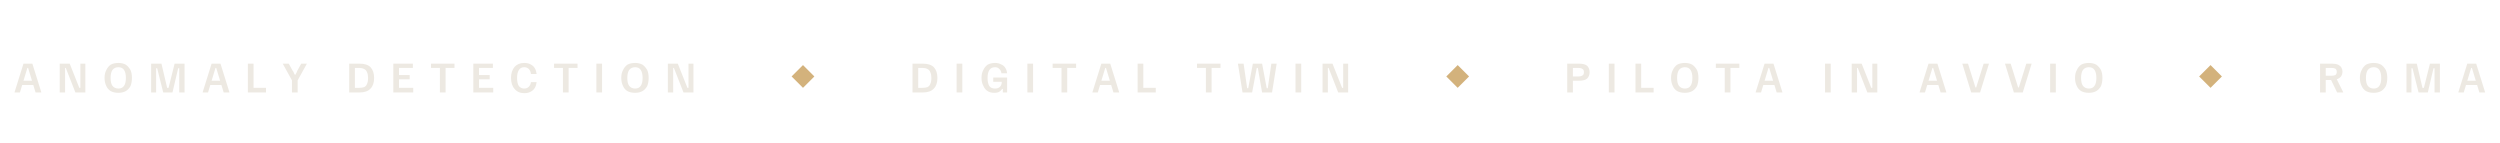
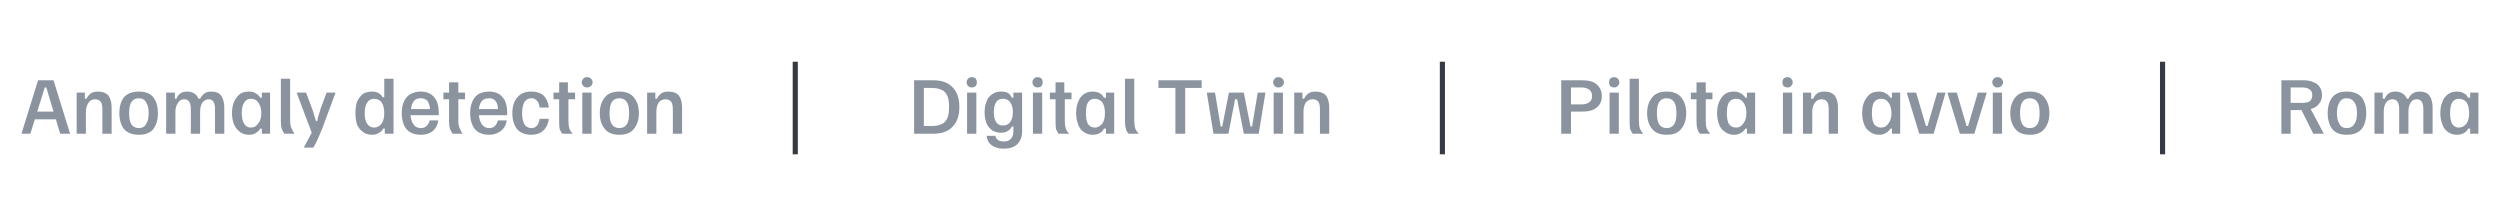
- <svg xmlns="http://www.w3.org/2000/svg" viewBox="0 0 703 40" width="703" height="40" role="img" aria-label="Anomaly detection, Digital Twin, pilota in avvio, Roma">
-   <g fill="#EDE9E2">
-     <path transform="translate(4.0 26.0)" d="M0.1 -0.0L0.1 -0.1L2.6 -8.1L5.1 -8.1L7.6 -0.1L7.6 -0.0L6.0 -0.0L3.9 -6.9L3.7 -6.9L1.6 -0.0L0.1 -0.0ZM2.1 -2.1L2.4 -3.3L5.2 -3.3L5.6 -2.1L2.1 -2.1Z" />
-     <path transform="translate(16.0 26.0)" d="M0.8 -0.0L0.8 -8.1L3.6 -8.1L6.3 -1.3L6.6 -1.3L6.6 -8.1L8.0 -8.1L8.0 -0.0L5.2 -0.0L2.5 -6.9L2.3 -6.9L2.3 -0.0L0.8 -0.0Z" />
-     <path transform="translate(29.1 26.0)" d="M4.2 0.1Q2.9 0.1 2.0 -0.4Q1.2 -0.9 0.8 -1.8Q0.3 -2.8 0.3 -4.1Q0.3 -5.4 0.8 -6.3Q1.2 -7.2 2.0 -7.8Q2.9 -8.3 4.2 -8.3Q5.4 -8.3 6.3 -7.8Q7.1 -7.2 7.6 -6.3Q8.0 -5.4 8.0 -4.1Q8.0 -2.8 7.6 -1.8Q7.1 -0.9 6.3 -0.4Q5.4 0.1 4.2 0.1ZM4.2 -1.1Q5.3 -1.1 5.8 -1.9Q6.3 -2.6 6.3 -4.1Q6.3 -5.5 5.8 -6.3Q5.3 -7.1 4.2 -7.1Q3.1 -7.1 2.5 -6.3Q2.0 -5.5 2.0 -4.1Q2.0 -2.6 2.5 -1.9Q3.1 -1.1 4.2 -1.1Z" />
-     <path transform="translate(41.7 26.0)" d="M0.8 -0.0L0.8 -8.1L3.7 -8.1L5.3 -1.3L5.7 -1.3L7.4 -8.1L10.2 -8.1L10.2 -0.0L8.7 -0.0L8.7 -6.8L8.4 -6.8L6.8 -0.0L4.2 -0.0L2.5 -6.8L2.2 -6.8L2.2 -0.0L0.8 -0.0Z" />
-     <path transform="translate(56.9 26.0)" d="M0.1 -0.0L0.1 -0.1L2.6 -8.1L5.1 -8.1L7.6 -0.1L7.6 -0.0L6.0 -0.0L3.9 -6.9L3.7 -6.9L1.6 -0.0L0.1 -0.0ZM2.1 -2.1L2.4 -3.3L5.2 -3.3L5.6 -2.1L2.1 -2.1Z" />
-     <path transform="translate(68.9 26.0)" d="M0.8 -0.0L0.8 -8.1L2.4 -8.1L2.4 -1.3L5.9 -1.3L5.9 -0.0L0.8 -0.0Z" />
-     <path transform="translate(79.4 26.0)" d="M2.7 -0.0L2.7 -3.4L0.1 -8.1L0.1 -8.1L1.8 -8.1L2.9 -6.1Q3.1 -5.9 3.2 -5.6Q3.3 -5.3 3.5 -5.0L3.7 -5.0Q3.8 -5.3 4.0 -5.6Q4.1 -5.9 4.2 -6.1L5.3 -8.1L6.9 -8.1L6.9 -8.1L4.3 -3.4L4.3 -0.0L2.7 -0.0Z" />
-     <path transform="translate(97.4 26.0)" d="M0.8 -0.0L0.8 -8.1L3.7 -8.1Q5.8 -8.1 6.8 -7.1Q7.8 -6.0 7.8 -4.1Q7.8 -2.1 6.8 -1.1Q5.8 -0.0 3.7 -0.0L0.8 -0.0ZM2.4 -1.3L3.6 -1.3Q4.4 -1.3 5.0 -1.5Q5.6 -1.8 5.8 -2.4Q6.1 -3.0 6.1 -4.1Q6.1 -5.1 5.8 -5.7Q5.6 -6.3 5.0 -6.6Q4.4 -6.9 3.6 -6.9L2.4 -6.9L2.4 -1.3Z" />
-     <path transform="translate(109.8 26.0)" d="M0.8 -0.0L0.8 -8.1L6.3 -8.1L6.3 -6.9L2.4 -6.9L2.4 -4.9L5.4 -4.9L5.4 -3.7L2.4 -3.7L2.4 -1.3L6.4 -1.3L6.4 -0.0L0.8 -0.0Z" />
-     <path transform="translate(120.9 26.0)" d="M2.8 -0.0L2.8 -6.9L0.3 -6.9L0.3 -8.1L6.9 -8.1L6.9 -6.9L4.4 -6.9L4.4 -0.0L2.8 -0.0Z" />
-     <path transform="translate(132.3 26.0)" d="M0.8 -0.0L0.8 -8.1L6.3 -8.1L6.3 -6.9L2.4 -6.9L2.4 -4.9L5.4 -4.9L5.4 -3.7L2.4 -3.7L2.4 -1.3L6.4 -1.3L6.4 -0.0L0.8 -0.0Z" />
-     <path transform="translate(143.4 26.0)" d="M4.0 0.2Q2.3 0.2 1.3 -1.0Q0.3 -2.1 0.3 -4.1Q0.3 -6.0 1.3 -7.2Q2.3 -8.3 4.0 -8.3Q5.1 -8.3 5.8 -7.9Q6.6 -7.5 7.0 -6.8Q7.4 -6.1 7.5 -5.2L5.9 -5.2Q5.8 -6.1 5.3 -6.6Q4.8 -7.1 4.0 -7.1Q3.0 -7.1 2.5 -6.3Q2.0 -5.5 2.0 -4.1Q2.0 -2.6 2.5 -1.8Q3.1 -1.1 4.0 -1.1Q4.8 -1.1 5.3 -1.6Q5.8 -2.1 5.9 -2.9L7.5 -2.9Q7.4 -2.0 7.0 -1.3Q6.6 -0.6 5.8 -0.2Q5.1 0.2 4.0 0.2Z" />
-     <path transform="translate(155.5 26.0)" d="M2.8 -0.0L2.8 -6.9L0.3 -6.9L0.3 -8.1L6.9 -8.1L6.9 -6.9L4.4 -6.9L4.4 -0.0L2.8 -0.0Z" />
-     <path transform="translate(166.9 26.0)" d="M0.8 -0.0L0.8 -8.1L2.4 -8.1L2.4 -0.0L0.8 -0.0Z" />
-     <path transform="translate(174.4 26.0)" d="M4.2 0.1Q2.9 0.1 2.0 -0.4Q1.2 -0.9 0.8 -1.8Q0.3 -2.8 0.3 -4.1Q0.3 -5.4 0.8 -6.3Q1.2 -7.2 2.0 -7.8Q2.9 -8.3 4.2 -8.3Q5.4 -8.3 6.3 -7.8Q7.1 -7.2 7.6 -6.3Q8.0 -5.4 8.0 -4.1Q8.0 -2.8 7.6 -1.8Q7.1 -0.9 6.3 -0.4Q5.4 0.1 4.2 0.1ZM4.2 -1.1Q5.3 -1.1 5.8 -1.9Q6.3 -2.6 6.3 -4.1Q6.3 -5.5 5.8 -6.3Q5.3 -7.1 4.2 -7.1Q3.1 -7.1 2.5 -6.3Q2.0 -5.5 2.0 -4.1Q2.0 -2.6 2.5 -1.9Q3.1 -1.1 4.2 -1.1Z" />
-     <path transform="translate(187.0 26.0)" d="M0.8 -0.0L0.8 -8.1L3.6 -8.1L6.3 -1.3L6.6 -1.3L6.6 -8.1L8.0 -8.1L8.0 -0.0L5.2 -0.0L2.5 -6.9L2.3 -6.9L2.3 -0.0L0.8 -0.0Z" />
-   </g>
-   <path d="M225.8,18.3 L229.0,21.5 L225.8,24.7 L222.6,21.5 Z" fill="#D3B27C" />
-   <g fill="#EDE9E2">
-     <path transform="translate(255.8 26.0)" d="M0.8 -0.0L0.8 -8.1L3.7 -8.1Q5.8 -8.1 6.8 -7.1Q7.8 -6.0 7.8 -4.1Q7.8 -2.1 6.8 -1.1Q5.8 -0.0 3.7 -0.0L0.8 -0.0ZM2.4 -1.3L3.6 -1.3Q4.4 -1.3 5.0 -1.5Q5.6 -1.8 5.8 -2.4Q6.1 -3.0 6.1 -4.1Q6.1 -5.1 5.8 -5.7Q5.6 -6.3 5.0 -6.6Q4.4 -6.9 3.6 -6.9L2.4 -6.9L2.4 -1.3Z" />
-     <path transform="translate(268.2 26.0)" d="M0.8 -0.0L0.8 -8.1L2.4 -8.1L2.4 -0.0L0.8 -0.0Z" />
-     <path transform="translate(275.7 26.0)" d="M3.9 0.1Q2.7 0.1 2.0 -0.4Q1.2 -0.9 0.8 -1.9Q0.3 -2.8 0.3 -4.1Q0.3 -5.4 0.8 -6.3Q1.2 -7.2 2.0 -7.8Q2.9 -8.3 4.1 -8.3Q5.1 -8.3 5.8 -7.9Q6.6 -7.6 7.0 -6.9Q7.4 -6.3 7.5 -5.4L5.9 -5.4Q5.8 -6.2 5.3 -6.6Q4.9 -7.1 4.1 -7.1Q3.0 -7.1 2.5 -6.3Q2.0 -5.5 2.0 -4.1Q2.0 -2.6 2.5 -1.8Q3.0 -1.1 4.1 -1.1Q5.0 -1.1 5.5 -1.6Q6.0 -2.1 6.0 -3.0L3.6 -3.0L3.6 -4.2L7.5 -4.2L7.5 -0.0L6.3 -0.0L6.3 -1.0L6.1 -1.0Q5.8 -0.5 5.3 -0.2Q4.8 0.1 3.9 0.1Z" />
-     <path transform="translate(288.1 26.0)" d="M0.8 -0.0L0.8 -8.1L2.4 -8.1L2.4 -0.0L0.8 -0.0Z" />
-     <path transform="translate(295.7 26.0)" d="M2.8 -0.0L2.8 -6.9L0.3 -6.9L0.3 -8.1L6.9 -8.1L6.9 -6.9L4.4 -6.9L4.4 -0.0L2.8 -0.0Z" />
-     <path transform="translate(307.1 26.0)" d="M0.1 -0.0L0.1 -0.1L2.6 -8.1L5.1 -8.1L7.6 -0.1L7.6 -0.0L6.0 -0.0L3.9 -6.9L3.7 -6.9L1.6 -0.0L0.1 -0.0ZM2.1 -2.1L2.4 -3.3L5.2 -3.3L5.6 -2.1L2.1 -2.1Z" />
-     <path transform="translate(319.1 26.0)" d="M0.8 -0.0L0.8 -8.1L2.4 -8.1L2.4 -1.3L5.9 -1.3L5.9 -0.0L0.8 -0.0Z" />
-     <path transform="translate(336.3 26.0)" d="M2.8 -0.0L2.8 -6.9L0.3 -6.9L0.3 -8.1L6.9 -8.1L6.9 -6.9L4.4 -6.9L4.4 -0.0L2.8 -0.0Z" />
-     <path transform="translate(347.8 26.0)" d="M1.6 -0.0L0.3 -8.1L0.3 -8.1L1.9 -8.1L2.9 -1.2L3.2 -1.2L4.5 -8.1L7.1 -8.1L8.4 -1.2L8.7 -1.2L9.7 -8.1L11.2 -8.1L11.2 -8.1L9.9 -0.0L7.1 -0.0L5.9 -6.9L5.6 -6.9L4.3 -0.0L1.6 -0.0Z" />
-     <path transform="translate(363.5 26.0)" d="M0.8 -0.0L0.8 -8.1L2.4 -8.1L2.4 -0.0L0.8 -0.0Z" />
-     <path transform="translate(371.1 26.0)" d="M0.8 -0.0L0.8 -8.1L3.6 -8.1L6.3 -1.3L6.6 -1.3L6.6 -8.1L8.0 -8.1L8.0 -0.0L5.2 -0.0L2.5 -6.9L2.3 -6.9L2.3 -0.0L0.8 -0.0Z" />
-   </g>
-   <path d="M409.9,18.3 L413.1,21.5 L409.9,24.7 L406.7,21.5 Z" fill="#D3B27C" />
-   <g fill="#EDE9E2">
-     <path transform="translate(439.9 26.0)" d="M0.8 -0.0L0.8 -8.1L4.1 -8.1Q5.7 -8.1 6.4 -7.5Q7.1 -6.8 7.1 -5.7Q7.1 -4.6 6.4 -3.9Q5.7 -3.3 4.1 -3.3L2.4 -3.3L2.4 -0.0L0.8 -0.0ZM2.4 -4.5L3.9 -4.5Q4.7 -4.5 5.1 -4.8Q5.5 -5.0 5.5 -5.7Q5.5 -6.4 5.1 -6.6Q4.7 -6.9 3.9 -6.9L2.4 -6.9L2.4 -4.5Z" />
-     <path transform="translate(451.6 26.0)" d="M0.8 -0.0L0.8 -8.1L2.4 -8.1L2.4 -0.0L0.8 -0.0Z" />
-     <path transform="translate(459.1 26.0)" d="M0.8 -0.0L0.8 -8.1L2.4 -8.1L2.4 -1.3L5.9 -1.3L5.9 -0.0L0.8 -0.0Z" />
-     <path transform="translate(469.6 26.0)" d="M4.2 0.1Q2.9 0.1 2.0 -0.4Q1.2 -0.9 0.8 -1.8Q0.3 -2.8 0.3 -4.1Q0.3 -5.4 0.8 -6.3Q1.2 -7.2 2.0 -7.8Q2.9 -8.3 4.2 -8.3Q5.4 -8.3 6.3 -7.8Q7.1 -7.2 7.6 -6.3Q8.0 -5.4 8.0 -4.1Q8.0 -2.8 7.6 -1.8Q7.1 -0.9 6.3 -0.4Q5.4 0.1 4.2 0.1ZM4.2 -1.1Q5.3 -1.1 5.8 -1.9Q6.3 -2.6 6.3 -4.1Q6.3 -5.5 5.8 -6.3Q5.3 -7.1 4.2 -7.1Q3.1 -7.1 2.5 -6.3Q2.0 -5.5 2.0 -4.1Q2.0 -2.6 2.5 -1.9Q3.1 -1.1 4.2 -1.1Z" />
-     <path transform="translate(482.2 26.0)" d="M2.8 -0.0L2.8 -6.9L0.3 -6.9L0.3 -8.1L6.9 -8.1L6.9 -6.9L4.4 -6.9L4.4 -0.0L2.8 -0.0Z" />
-     <path transform="translate(493.6 26.0)" d="M0.1 -0.0L0.1 -0.1L2.6 -8.1L5.1 -8.1L7.6 -0.1L7.6 -0.0L6.0 -0.0L3.9 -6.9L3.7 -6.9L1.6 -0.0L0.1 -0.0ZM2.1 -2.1L2.4 -3.3L5.2 -3.3L5.6 -2.1L2.1 -2.1Z" />
-     <path transform="translate(512.4 26.0)" d="M0.8 -0.0L0.8 -8.1L2.4 -8.1L2.4 -0.0L0.8 -0.0Z" />
-     <path transform="translate(519.9 26.0)" d="M0.8 -0.0L0.8 -8.1L3.6 -8.1L6.3 -1.3L6.6 -1.3L6.6 -8.1L8.0 -8.1L8.0 -0.0L5.2 -0.0L2.5 -6.9L2.3 -6.9L2.3 -0.0L0.8 -0.0Z" />
-     <path transform="translate(539.7 26.0)" d="M0.1 -0.0L0.1 -0.1L2.6 -8.1L5.1 -8.1L7.6 -0.1L7.6 -0.0L6.0 -0.0L3.9 -6.9L3.7 -6.9L1.6 -0.0L0.1 -0.0ZM2.1 -2.1L2.4 -3.3L5.2 -3.3L5.6 -2.1L2.1 -2.1Z" />
-     <path transform="translate(551.7 26.0)" d="M2.6 -0.0L0.1 -8.1L0.1 -8.1L1.7 -8.1L3.8 -1.4L4.0 -1.4L6.1 -8.1L7.6 -8.1L7.6 -8.1L5.1 -0.0L2.6 -0.0Z" />
-     <path transform="translate(563.7 26.0)" d="M2.6 -0.0L0.1 -8.1L0.1 -8.1L1.7 -8.1L3.8 -1.4L4.0 -1.4L6.1 -8.1L7.6 -8.1L7.6 -8.1L5.1 -0.0L2.6 -0.0Z" />
-     <path transform="translate(575.7 26.0)" d="M0.8 -0.0L0.8 -8.1L2.4 -8.1L2.4 -0.0L0.8 -0.0Z" />
-     <path transform="translate(583.2 26.0)" d="M4.2 0.1Q2.9 0.1 2.0 -0.4Q1.2 -0.9 0.8 -1.8Q0.3 -2.8 0.3 -4.1Q0.3 -5.4 0.8 -6.3Q1.2 -7.2 2.0 -7.8Q2.9 -8.3 4.2 -8.3Q5.4 -8.3 6.3 -7.8Q7.1 -7.2 7.6 -6.3Q8.0 -5.4 8.0 -4.1Q8.0 -2.8 7.6 -1.8Q7.1 -0.9 6.3 -0.4Q5.4 0.1 4.2 0.1ZM4.2 -1.1Q5.3 -1.1 5.8 -1.9Q6.3 -2.6 6.3 -4.1Q6.3 -5.5 5.8 -6.3Q5.3 -7.1 4.2 -7.1Q3.1 -7.1 2.5 -6.3Q2.0 -5.5 2.0 -4.1Q2.0 -2.6 2.5 -1.9Q3.1 -1.1 4.2 -1.1Z" />
-   </g>
-   <path d="M621.6,18.3 L624.8,21.5 L621.6,24.7 L618.4,21.5 Z" fill="#D3B27C" />
-   <g fill="#EDE9E2">
-     <path transform="translate(651.6 26.0)" d="M0.8 -0.0L0.8 -8.1L4.2 -8.1Q5.2 -8.1 5.9 -7.8Q6.5 -7.5 6.8 -7.0Q7.1 -6.5 7.1 -5.9Q7.1 -5.1 6.7 -4.5Q6.3 -4.0 5.5 -3.7L7.3 -0.1L7.3 -0.0L5.6 -0.0L3.9 -3.5L2.4 -3.5L2.4 -0.0L0.8 -0.0ZM2.4 -4.7L4.0 -4.7Q4.7 -4.7 5.1 -4.9Q5.5 -5.2 5.5 -5.8Q5.5 -6.4 5.1 -6.7Q4.7 -6.9 4.0 -6.9L2.4 -6.9L2.4 -4.7Z" />
-     <path transform="translate(663.3 26.0)" d="M4.2 0.1Q2.9 0.1 2.0 -0.4Q1.2 -0.9 0.8 -1.8Q0.3 -2.8 0.3 -4.1Q0.3 -5.4 0.8 -6.3Q1.2 -7.2 2.0 -7.8Q2.9 -8.3 4.2 -8.3Q5.4 -8.3 6.3 -7.8Q7.1 -7.2 7.6 -6.3Q8.0 -5.4 8.0 -4.1Q8.0 -2.8 7.6 -1.8Q7.1 -0.9 6.3 -0.4Q5.4 0.1 4.2 0.1ZM4.2 -1.1Q5.3 -1.1 5.8 -1.9Q6.3 -2.6 6.3 -4.1Q6.3 -5.5 5.8 -6.3Q5.3 -7.1 4.2 -7.1Q3.1 -7.1 2.5 -6.3Q2.0 -5.5 2.0 -4.1Q2.0 -2.6 2.5 -1.9Q3.1 -1.1 4.2 -1.1Z" />
-     <path transform="translate(675.9 26.0)" d="M0.8 -0.0L0.8 -8.1L3.7 -8.1L5.3 -1.3L5.7 -1.3L7.4 -8.1L10.2 -8.1L10.2 -0.0L8.7 -0.0L8.7 -6.8L8.4 -6.8L6.8 -0.0L4.2 -0.0L2.5 -6.8L2.2 -6.8L2.2 -0.0L0.8 -0.0Z" />
-     <path transform="translate(691.2 26.0)" d="M0.1 -0.0L0.1 -0.1L2.6 -8.1L5.1 -8.1L7.6 -0.1L7.6 -0.0L6.0 -0.0L3.9 -6.9L3.7 -6.9L1.6 -0.0L0.1 -0.0ZM2.1 -2.1L2.4 -3.3L5.2 -3.3L5.6 -2.1L2.1 -2.1Z" />
-   </g>
+ <svg xmlns="http://www.w3.org/2000/svg" viewBox="0 0 486 40" width="486" height="40" role="img" aria-label="Anomaly detection, Digital Twin, pilota in avvio, Roma">
+   <path transform="translate(4.0 26.0)" fill="#8B949E" d="M0.2 -0.0L0.2 -0.1L3.4 -10.4L6.4 -10.4L9.6 -0.1L9.6 -0.0L7.7 -0.0L5.0 -9.0L4.7 -9.0L1.9 -0.0L0.2 -0.0ZM2.6 -2.8L3.0 -4.3L6.7 -4.3L7.1 -2.8L2.6 -2.8ZM10.9 -0.0L10.9 -8.0L12.5 -8.0L12.5 -6.8L12.8 -6.8Q13.1 -7.4 13.6 -7.8Q14.1 -8.2 15.0 -8.2Q16.4 -8.2 17.1 -7.4Q17.7 -6.5 17.7 -5.1L17.7 -0.0L15.9 -0.0L15.9 -4.8Q15.9 -5.7 15.6 -6.2Q15.2 -6.7 14.5 -6.7Q13.6 -6.7 13.2 -6.0Q12.7 -5.3 12.7 -4.3L12.7 -0.0L10.9 -0.0ZM23.0 0.2Q21.1 0.2 20.1 -0.9Q19.2 -2.1 19.2 -4.0Q19.2 -5.9 20.1 -7.1Q21.1 -8.2 23.0 -8.2Q24.9 -8.2 25.8 -7.1Q26.7 -5.9 26.7 -4.0Q26.7 -2.1 25.8 -0.9Q24.9 0.2 23.0 0.2ZM23.0 -1.1Q24.0 -1.1 24.4 -1.9Q24.9 -2.6 24.9 -4.0Q24.9 -5.4 24.4 -6.1Q24.0 -6.9 23.0 -6.9Q22.0 -6.9 21.5 -6.1Q21.1 -5.4 21.1 -4.0Q21.1 -2.6 21.5 -1.9Q22.0 -1.1 23.0 -1.1ZM28.3 -0.0L28.3 -8.0L30.0 -8.0L30.0 -6.8L30.3 -6.8Q30.5 -7.4 31.0 -7.8Q31.5 -8.2 32.4 -8.2Q33.2 -8.2 33.8 -7.8Q34.3 -7.5 34.6 -6.8L34.9 -6.8Q35.2 -7.4 35.7 -7.8Q36.2 -8.2 37.1 -8.2Q38.4 -8.2 39.0 -7.4Q39.6 -6.5 39.6 -5.1L39.6 -0.0L37.8 -0.0L37.8 -4.8Q37.8 -5.7 37.5 -6.2Q37.2 -6.7 36.6 -6.7Q35.8 -6.7 35.3 -6.0Q34.9 -5.3 34.9 -4.3L34.9 -0.0L33.1 -0.0L33.1 -4.8Q33.1 -5.7 32.8 -6.2Q32.5 -6.7 31.8 -6.7Q31.0 -6.7 30.6 -6.0Q30.1 -5.3 30.1 -4.3L30.1 -0.0L28.3 -0.0ZM44.4 0.2Q43.3 0.2 42.6 -0.4Q41.9 -0.9 41.5 -1.8Q41.1 -2.8 41.1 -4.0Q41.1 -5.3 41.5 -6.2Q41.9 -7.1 42.6 -7.7Q43.3 -8.2 44.4 -8.2Q45.3 -8.2 45.8 -7.8Q46.3 -7.5 46.6 -7.0L46.9 -7.0L46.9 -8.0L48.5 -8.0L48.5 -0.0L46.9 -0.0L46.9 -1.0L46.6 -1.0Q46.3 -0.5 45.8 -0.2Q45.3 0.2 44.4 0.2ZM44.8 -1.2Q45.7 -1.2 46.2 -2.0Q46.8 -2.7 46.8 -4.0Q46.8 -5.3 46.2 -6.1Q45.7 -6.8 44.8 -6.8Q43.9 -6.8 43.5 -6.1Q43.0 -5.4 43.0 -4.0Q43.0 -2.6 43.5 -1.9Q43.9 -1.2 44.8 -1.2ZM51.3 -0.0Q51.0 -0.4 50.8 -0.9Q50.6 -1.4 50.6 -2.4L50.6 -10.7L52.4 -10.7L52.4 -2.6Q52.4 -1.6 52.7 -1.0Q52.9 -0.5 53.2 -0.1L53.2 -0.0L51.3 -0.0ZM55.1 2.7L55.1 2.6Q55.4 2.0 55.8 1.3Q56.2 0.5 56.6 -0.2L53.7 -7.9L53.7 -8.0L55.5 -8.0L56.7 -4.8Q56.9 -4.3 57.0 -3.8Q57.2 -3.3 57.4 -2.5L57.7 -2.5Q57.8 -3.3 58.0 -3.8Q58.2 -4.3 58.3 -4.8L59.5 -8.0L61.2 -8.0L61.2 -7.9L58.6 -0.9Q58.1 0.3 57.7 1.2Q57.3 2.1 56.9 2.7L55.1 2.7ZM68.3 0.2Q67.2 0.2 66.5 -0.4Q65.8 -0.9 65.4 -1.8Q65.1 -2.8 65.1 -4.0Q65.1 -5.3 65.4 -6.2Q65.8 -7.1 66.5 -7.7Q67.2 -8.2 68.3 -8.2Q69.1 -8.2 69.6 -7.9Q70.1 -7.6 70.4 -7.1L70.7 -7.1L70.7 -10.7L72.5 -10.7L72.5 -0.0L70.8 -0.0L70.8 -1.0L70.5 -1.0Q70.3 -0.5 69.7 -0.2Q69.2 0.2 68.3 0.2ZM68.7 -1.2Q69.6 -1.2 70.2 -2.0Q70.7 -2.7 70.7 -4.0Q70.7 -5.3 70.2 -6.1Q69.6 -6.8 68.7 -6.8Q67.9 -6.8 67.4 -6.1Q66.9 -5.4 66.9 -4.0Q66.9 -2.6 67.4 -1.9Q67.9 -1.2 68.7 -1.2ZM77.8 0.2Q76.0 0.2 75.0 -0.9Q74.1 -2.1 74.1 -4.0Q74.1 -5.3 74.5 -6.2Q74.9 -7.2 75.8 -7.7Q76.6 -8.2 77.8 -8.2Q79.5 -8.2 80.4 -7.1Q81.3 -6.1 81.3 -4.0L81.3 -3.6L75.8 -3.6Q75.9 -2.5 76.4 -1.8Q76.9 -1.1 77.8 -1.1Q78.5 -1.1 78.9 -1.5Q79.4 -1.9 79.5 -2.6L81.2 -2.6Q81.1 -1.8 80.7 -1.2Q80.3 -0.5 79.6 -0.2Q78.9 0.2 77.8 0.2ZM75.9 -4.8L79.6 -4.8Q79.5 -5.8 79.1 -6.4Q78.6 -6.9 77.8 -6.9Q76.9 -6.9 76.5 -6.4Q76.0 -5.8 75.9 -4.8ZM84.0 -0.0Q83.7 -0.4 83.5 -0.9Q83.3 -1.4 83.3 -2.4L83.3 -6.7L82.2 -6.7L82.2 -8.0L83.3 -8.0L83.3 -10.0L85.1 -10.0L85.1 -8.0L86.4 -8.0L86.4 -6.7L85.1 -6.7L85.1 -2.6Q85.1 -1.5 85.4 -1.0Q85.6 -0.4 85.9 -0.1L85.9 -0.0L84.0 -0.0ZM91.1 0.2Q89.3 0.2 88.3 -0.9Q87.4 -2.1 87.4 -4.0Q87.4 -5.3 87.8 -6.2Q88.2 -7.2 89.0 -7.7Q89.9 -8.2 91.1 -8.2Q92.8 -8.2 93.7 -7.1Q94.6 -6.1 94.6 -4.0L94.6 -3.6L89.1 -3.6Q89.2 -2.5 89.7 -1.8Q90.2 -1.1 91.1 -1.1Q91.8 -1.1 92.2 -1.5Q92.6 -1.9 92.8 -2.6L94.5 -2.6Q94.4 -1.8 94.0 -1.2Q93.5 -0.5 92.8 -0.2Q92.1 0.2 91.1 0.2ZM89.1 -4.8L92.8 -4.8Q92.8 -5.8 92.3 -6.4Q91.9 -6.9 91.1 -6.9Q90.2 -6.9 89.7 -6.4Q89.2 -5.8 89.1 -4.8ZM99.3 0.2Q97.5 0.2 96.5 -0.9Q95.6 -2.1 95.6 -4.0Q95.6 -6.0 96.6 -7.1Q97.5 -8.2 99.3 -8.2Q100.8 -8.2 101.7 -7.4Q102.5 -6.6 102.7 -5.1L100.9 -5.1Q100.8 -6.0 100.4 -6.4Q100.0 -6.9 99.3 -6.9Q98.4 -6.9 97.9 -6.1Q97.5 -5.3 97.5 -4.0Q97.5 -2.7 97.9 -1.9Q98.4 -1.1 99.3 -1.1Q100.0 -1.1 100.4 -1.6Q100.8 -2.1 100.9 -2.9L102.7 -2.9Q102.5 -1.4 101.6 -0.6Q100.7 0.2 99.3 0.2ZM105.3 -0.0Q105.0 -0.4 104.8 -0.9Q104.7 -1.4 104.7 -2.4L104.7 -6.7L103.6 -6.7L103.6 -8.0L104.7 -8.0L104.7 -10.0L106.4 -10.0L106.4 -8.0L107.8 -8.0L107.8 -6.7L106.5 -6.7L106.5 -2.6Q106.5 -1.5 106.7 -1.0Q106.9 -0.4 107.3 -0.1L107.3 -0.0L105.3 -0.0ZM109.2 -0.0L109.2 -8.0L111.0 -8.0L111.0 -0.0L109.2 -0.0ZM110.1 -9.0Q109.6 -9.0 109.4 -9.3Q109.1 -9.6 109.1 -10.0Q109.1 -10.4 109.4 -10.7Q109.6 -11.0 110.1 -11.0Q110.6 -11.0 110.9 -10.7Q111.2 -10.4 111.2 -10.0Q111.2 -9.6 110.9 -9.3Q110.6 -9.0 110.1 -9.0ZM116.4 0.2Q114.5 0.2 113.6 -0.9Q112.6 -2.1 112.6 -4.0Q112.6 -5.9 113.6 -7.1Q114.5 -8.2 116.4 -8.2Q118.3 -8.2 119.2 -7.1Q120.2 -5.9 120.2 -4.0Q120.2 -2.1 119.2 -0.9Q118.3 0.2 116.4 0.2ZM116.4 -1.1Q117.4 -1.1 117.9 -1.9Q118.3 -2.6 118.3 -4.0Q118.3 -5.4 117.9 -6.1Q117.4 -6.9 116.4 -6.9Q115.4 -6.9 114.9 -6.1Q114.5 -5.4 114.5 -4.0Q114.5 -2.6 114.9 -1.9Q115.4 -1.1 116.4 -1.1ZM121.8 -0.0L121.8 -8.0L123.4 -8.0L123.4 -6.8L123.7 -6.8Q124.0 -7.4 124.5 -7.8Q125.0 -8.2 125.9 -8.2Q127.3 -8.2 128.0 -7.4Q128.6 -6.5 128.6 -5.1L128.6 -0.0L126.8 -0.0L126.8 -4.8Q126.8 -5.7 126.5 -6.2Q126.1 -6.7 125.4 -6.7Q124.5 -6.7 124.0 -6.0Q123.6 -5.3 123.6 -4.3L123.6 -0.0L121.8 -0.0Z" />
+   <line x1="154.6" y1="12" x2="154.6" y2="30" stroke="#353B43" stroke-width="1" />
+   <path transform="translate(176.6 26.0)" fill="#8B949E" d="M1.1 -0.0L1.1 -10.4L4.7 -10.4Q7.4 -10.4 8.6 -9.0Q9.9 -7.7 9.9 -5.2Q9.9 -2.7 8.6 -1.4Q7.4 -0.0 4.7 -0.0L1.1 -0.0ZM3.0 -1.5L4.5 -1.5Q5.7 -1.5 6.5 -1.9Q7.2 -2.2 7.6 -3.1Q7.9 -3.9 7.9 -5.2Q7.9 -6.5 7.6 -7.3Q7.2 -8.2 6.5 -8.5Q5.7 -8.9 4.5 -8.9L3.0 -8.9L3.0 -1.5ZM11.4 -0.0L11.4 -8.0L13.2 -8.0L13.2 -0.0L11.4 -0.0ZM12.3 -9.0Q11.8 -9.0 11.6 -9.3Q11.3 -9.6 11.3 -10.0Q11.3 -10.4 11.6 -10.7Q11.8 -11.0 12.3 -11.0Q12.8 -11.0 13.1 -10.7Q13.3 -10.4 13.3 -10.0Q13.3 -9.6 13.1 -9.3Q12.8 -9.0 12.3 -9.0ZM18.5 2.9Q17.5 2.9 16.9 2.6Q16.3 2.4 15.9 2.0Q15.5 1.6 15.4 1.2Q15.2 0.8 15.2 0.4L16.9 0.4Q17.0 0.9 17.4 1.2Q17.7 1.5 18.6 1.5Q19.5 1.5 19.9 1.0Q20.4 0.5 20.4 -0.5L20.4 -1.4L20.1 -1.4Q19.9 -0.9 19.4 -0.6Q18.9 -0.2 18.0 -0.2Q16.5 -0.2 15.6 -1.3Q14.8 -2.4 14.8 -4.2Q14.8 -5.4 15.2 -6.3Q15.5 -7.2 16.3 -7.7Q17.0 -8.2 18.0 -8.2Q18.9 -8.2 19.4 -7.9Q19.9 -7.5 20.1 -7.0L20.4 -7.0L20.4 -8.0L22.1 -8.0L22.1 -0.5Q22.1 1.1 21.2 2.0Q20.3 2.9 18.5 2.9ZM18.4 -1.6Q19.3 -1.6 19.8 -2.3Q20.3 -3.0 20.3 -4.2Q20.3 -5.4 19.8 -6.1Q19.3 -6.8 18.4 -6.8Q17.5 -6.8 17.1 -6.2Q16.6 -5.5 16.6 -4.2Q16.6 -2.9 17.1 -2.2Q17.5 -1.6 18.4 -1.6ZM24.2 -0.0L24.2 -8.0L26.0 -8.0L26.0 -0.0L24.2 -0.0ZM25.1 -9.0Q24.6 -9.0 24.4 -9.3Q24.1 -9.6 24.1 -10.0Q24.1 -10.4 24.4 -10.7Q24.6 -11.0 25.1 -11.0Q25.6 -11.0 25.9 -10.7Q26.1 -10.4 26.1 -10.0Q26.1 -9.6 25.9 -9.3Q25.6 -9.0 25.1 -9.0ZM29.2 -0.0Q28.9 -0.4 28.7 -0.9Q28.6 -1.4 28.6 -2.4L28.6 -6.7L27.5 -6.7L27.5 -8.0L28.6 -8.0L28.6 -10.0L30.3 -10.0L30.3 -8.0L31.7 -8.0L31.7 -6.7L30.4 -6.7L30.4 -2.6Q30.4 -1.5 30.6 -1.0Q30.8 -0.4 31.2 -0.1L31.2 -0.0L29.2 -0.0ZM35.8 0.2Q34.8 0.2 34.0 -0.4Q33.3 -0.9 33.0 -1.8Q32.6 -2.8 32.6 -4.0Q32.6 -5.3 33.0 -6.2Q33.3 -7.1 34.1 -7.7Q34.8 -8.2 35.8 -8.2Q36.7 -8.2 37.3 -7.8Q37.8 -7.5 38.0 -7.0L38.4 -7.0L38.4 -8.0L40.0 -8.0L40.0 -0.0L38.4 -0.0L38.4 -1.0L38.0 -1.0Q37.8 -0.5 37.3 -0.2Q36.7 0.2 35.8 0.2ZM36.2 -1.2Q37.1 -1.2 37.7 -2.0Q38.2 -2.7 38.2 -4.0Q38.2 -5.3 37.7 -6.1Q37.1 -6.8 36.2 -6.8Q35.4 -6.8 34.9 -6.1Q34.5 -5.4 34.5 -4.0Q34.5 -2.6 34.9 -1.9Q35.4 -1.2 36.2 -1.2ZM42.8 -0.0Q42.4 -0.4 42.3 -0.9Q42.1 -1.4 42.1 -2.4L42.1 -10.7L43.9 -10.7L43.9 -2.6Q43.9 -1.6 44.1 -1.0Q44.3 -0.5 44.7 -0.1L44.7 -0.0L42.8 -0.0ZM51.9 -0.0L51.9 -8.9L48.6 -8.9L48.6 -10.4L57.0 -10.4L57.0 -8.9L53.8 -8.9L53.8 -0.0L51.9 -0.0ZM59.3 -0.0L58.0 -8.0L58.0 -8.0L59.6 -8.0L60.7 -1.4L61.0 -1.4L62.3 -8.0L65.2 -8.0L66.5 -1.4L66.8 -1.4L67.9 -8.0L69.4 -8.0L69.4 -8.0L68.1 -0.0L65.2 -0.0L63.9 -6.7L63.5 -6.7L62.2 -0.0L59.3 -0.0ZM71.0 -0.0L71.0 -8.0L72.8 -8.0L72.8 -0.0L71.0 -0.0ZM71.9 -9.0Q71.4 -9.0 71.2 -9.3Q70.9 -9.6 70.9 -10.0Q70.9 -10.4 71.2 -10.7Q71.4 -11.0 71.9 -11.0Q72.4 -11.0 72.7 -10.7Q73.0 -10.4 73.0 -10.0Q73.0 -9.6 72.7 -9.3Q72.4 -9.0 71.9 -9.0ZM75.0 -0.0L75.0 -8.0L76.6 -8.0L76.6 -6.8L76.9 -6.8Q77.2 -7.4 77.7 -7.8Q78.2 -8.2 79.1 -8.2Q80.5 -8.2 81.2 -7.4Q81.8 -6.5 81.8 -5.1L81.8 -0.0L80.0 -0.0L80.0 -4.8Q80.0 -5.7 79.7 -6.2Q79.3 -6.7 78.6 -6.7Q77.7 -6.7 77.2 -6.0Q76.8 -5.3 76.8 -4.3L76.8 -0.0L75.0 -0.0Z" />
+   <line x1="280.4" y1="12" x2="280.4" y2="30" stroke="#353B43" stroke-width="1" />
+   <path transform="translate(302.4 26.0)" fill="#8B949E" d="M1.1 -0.0L1.1 -10.4L5.1 -10.4Q7.1 -10.4 8.0 -9.6Q9.0 -8.7 9.0 -7.3Q9.0 -5.9 8.0 -5.1Q7.1 -4.3 5.1 -4.3L3.0 -4.3L3.0 -0.0L1.1 -0.0ZM3.0 -5.7L4.9 -5.7Q6.0 -5.7 6.5 -6.1Q7.1 -6.5 7.1 -7.3Q7.1 -8.2 6.5 -8.6Q6.0 -9.0 4.9 -9.0L3.0 -9.0L3.0 -5.7ZM10.5 -0.0L10.5 -8.0L12.3 -8.0L12.3 -0.0L10.5 -0.0ZM11.4 -9.0Q10.9 -9.0 10.6 -9.3Q10.4 -9.6 10.4 -10.0Q10.4 -10.4 10.6 -10.7Q10.9 -11.0 11.4 -11.0Q11.9 -11.0 12.1 -10.7Q12.4 -10.4 12.4 -10.0Q12.4 -9.6 12.1 -9.3Q11.9 -9.0 11.4 -9.0ZM15.0 -0.0Q14.7 -0.4 14.5 -0.9Q14.4 -1.4 14.4 -2.4L14.4 -10.7L16.2 -10.7L16.2 -2.6Q16.2 -1.6 16.4 -1.0Q16.6 -0.5 17.0 -0.1L17.0 -0.0L15.0 -0.0ZM21.6 0.2Q19.7 0.2 18.8 -0.9Q17.8 -2.1 17.8 -4.0Q17.8 -5.9 18.8 -7.1Q19.7 -8.2 21.6 -8.2Q23.5 -8.2 24.4 -7.1Q25.4 -5.9 25.4 -4.0Q25.4 -2.1 24.4 -0.9Q23.5 0.2 21.6 0.2ZM21.6 -1.1Q22.6 -1.1 23.1 -1.9Q23.5 -2.6 23.5 -4.0Q23.5 -5.4 23.1 -6.1Q22.6 -6.9 21.6 -6.9Q20.6 -6.9 20.1 -6.1Q19.7 -5.4 19.7 -4.0Q19.7 -2.6 20.1 -1.9Q20.6 -1.1 21.6 -1.1ZM28.1 -0.0Q27.7 -0.4 27.6 -0.9Q27.4 -1.4 27.4 -2.4L27.4 -6.7L26.3 -6.7L26.3 -8.0L27.4 -8.0L27.4 -10.0L29.2 -10.0L29.2 -8.0L30.5 -8.0L30.5 -6.7L29.2 -6.7L29.2 -2.6Q29.2 -1.5 29.4 -1.0Q29.7 -0.4 30.0 -0.1L30.0 -0.0L28.1 -0.0ZM34.7 0.2Q33.6 0.2 32.9 -0.4Q32.1 -0.9 31.8 -1.8Q31.4 -2.8 31.4 -4.0Q31.4 -5.3 31.8 -6.2Q32.2 -7.1 32.9 -7.7Q33.6 -8.2 34.7 -8.2Q35.5 -8.2 36.1 -7.8Q36.6 -7.5 36.9 -7.0L37.2 -7.0L37.2 -8.0L38.8 -8.0L38.8 -0.0L37.2 -0.0L37.2 -1.0L36.9 -1.0Q36.6 -0.5 36.1 -0.2Q35.5 0.2 34.7 0.2ZM35.1 -1.2Q36.0 -1.2 36.5 -2.0Q37.1 -2.7 37.1 -4.0Q37.1 -5.3 36.5 -6.1Q36.0 -6.8 35.1 -6.8Q34.2 -6.8 33.7 -6.1Q33.3 -5.4 33.3 -4.0Q33.3 -2.6 33.7 -1.9Q34.2 -1.2 35.1 -1.2ZM44.2 -0.0L44.2 -8.0L46.0 -8.0L46.0 -0.0L44.2 -0.0ZM45.1 -9.0Q44.6 -9.0 44.3 -9.3Q44.1 -9.6 44.1 -10.0Q44.1 -10.4 44.3 -10.7Q44.6 -11.0 45.1 -11.0Q45.6 -11.0 45.8 -10.7Q46.1 -10.4 46.1 -10.0Q46.1 -9.6 45.8 -9.3Q45.6 -9.0 45.1 -9.0ZM48.1 -0.0L48.1 -8.0L49.7 -8.0L49.7 -6.8L50.1 -6.8Q50.3 -7.4 50.8 -7.8Q51.3 -8.2 52.3 -8.2Q53.6 -8.2 54.3 -7.4Q54.9 -6.5 54.9 -5.1L54.9 -0.0L53.1 -0.0L53.1 -4.8Q53.1 -5.7 52.8 -6.2Q52.5 -6.7 51.7 -6.7Q50.9 -6.7 50.4 -6.0Q49.9 -5.3 49.9 -4.3L49.9 -0.0L48.1 -0.0ZM62.9 0.2Q61.8 0.2 61.1 -0.4Q60.3 -0.9 60.0 -1.8Q59.6 -2.8 59.6 -4.0Q59.6 -5.3 60.0 -6.2Q60.4 -7.1 61.1 -7.7Q61.8 -8.2 62.9 -8.2Q63.7 -8.2 64.3 -7.8Q64.8 -7.5 65.1 -7.0L65.4 -7.0L65.4 -8.0L67.0 -8.0L67.0 -0.0L65.4 -0.0L65.4 -1.0L65.1 -1.0Q64.8 -0.5 64.3 -0.2Q63.7 0.2 62.9 0.2ZM63.3 -1.2Q64.2 -1.2 64.7 -2.0Q65.3 -2.7 65.3 -4.0Q65.3 -5.3 64.7 -6.1Q64.2 -6.8 63.3 -6.8Q62.4 -6.8 61.9 -6.1Q61.5 -5.4 61.5 -4.0Q61.5 -2.6 61.9 -1.9Q62.4 -1.2 63.3 -1.2ZM70.7 -0.0L68.3 -7.9L68.3 -8.0L70.1 -8.0L72.0 -1.5L72.3 -1.5L74.2 -8.0L75.8 -8.0L75.8 -7.9L73.5 -0.0L70.7 -0.0ZM78.6 -0.0L76.2 -7.9L76.2 -8.0L78.0 -8.0L79.9 -1.5L80.2 -1.5L82.1 -8.0L83.8 -8.0L83.8 -7.9L81.4 -0.0L78.6 -0.0ZM85.0 -0.0L85.0 -8.0L86.8 -8.0L86.8 -0.0L85.0 -0.0ZM85.9 -9.0Q85.4 -9.0 85.2 -9.3Q84.9 -9.6 84.9 -10.0Q84.9 -10.4 85.2 -10.7Q85.4 -11.0 85.9 -11.0Q86.4 -11.0 86.7 -10.7Q87.0 -10.4 87.0 -10.0Q87.0 -9.6 86.7 -9.3Q86.4 -9.0 85.9 -9.0ZM92.2 0.2Q90.3 0.2 89.4 -0.9Q88.4 -2.1 88.4 -4.0Q88.4 -5.9 89.4 -7.1Q90.3 -8.2 92.2 -8.2Q94.1 -8.2 95.0 -7.1Q96.0 -5.9 96.0 -4.0Q96.0 -2.1 95.0 -0.9Q94.1 0.2 92.2 0.2ZM92.2 -1.1Q93.2 -1.1 93.7 -1.9Q94.1 -2.6 94.1 -4.0Q94.1 -5.4 93.7 -6.1Q93.2 -6.9 92.2 -6.9Q91.2 -6.9 90.7 -6.1Q90.3 -5.4 90.3 -4.0Q90.3 -2.6 90.7 -1.9Q91.2 -1.1 92.2 -1.1Z" />
+   <line x1="420.4" y1="12" x2="420.4" y2="30" stroke="#353B43" stroke-width="1" />
+   <path transform="translate(442.4 26.0)" fill="#8B949E" d="M1.1 -0.0L1.1 -10.4L5.3 -10.4Q6.6 -10.4 7.4 -10.0Q8.2 -9.7 8.6 -9.0Q9.0 -8.4 9.0 -7.5Q9.0 -6.5 8.4 -5.8Q7.9 -5.1 6.8 -4.8L9.3 -0.1L9.3 -0.0L7.3 -0.0L5.0 -4.6L2.9 -4.6L2.9 -0.0L1.1 -0.0ZM2.9 -6.0L5.1 -6.0Q6.1 -6.0 6.6 -6.3Q7.1 -6.7 7.1 -7.5Q7.1 -8.3 6.6 -8.6Q6.1 -9.0 5.1 -9.0L2.9 -9.0L2.9 -6.0ZM13.8 0.2Q11.9 0.2 11.0 -0.9Q10.1 -2.1 10.1 -4.0Q10.1 -5.9 11.0 -7.1Q11.9 -8.2 13.8 -8.2Q15.7 -8.2 16.7 -7.1Q17.6 -5.9 17.6 -4.0Q17.6 -2.1 16.7 -0.9Q15.7 0.2 13.8 0.2ZM13.8 -1.1Q14.8 -1.1 15.3 -1.9Q15.8 -2.6 15.8 -4.0Q15.8 -5.4 15.3 -6.1Q14.8 -6.9 13.8 -6.9Q12.8 -6.9 12.4 -6.1Q11.9 -5.4 11.9 -4.0Q11.9 -2.6 12.4 -1.9Q12.8 -1.1 13.8 -1.1ZM19.2 -0.0L19.2 -8.0L20.8 -8.0L20.8 -6.8L21.2 -6.8Q21.4 -7.4 21.9 -7.8Q22.4 -8.2 23.3 -8.2Q24.1 -8.2 24.7 -7.8Q25.2 -7.5 25.5 -6.8L25.8 -6.8Q26.0 -7.4 26.6 -7.8Q27.1 -8.2 28.0 -8.2Q29.3 -8.2 29.9 -7.4Q30.5 -6.5 30.5 -5.1L30.5 -0.0L28.7 -0.0L28.7 -4.8Q28.7 -5.7 28.4 -6.2Q28.1 -6.7 27.4 -6.7Q26.6 -6.7 26.2 -6.0Q25.8 -5.3 25.8 -4.3L25.8 -0.0L24.0 -0.0L24.0 -4.8Q24.0 -5.7 23.7 -6.2Q23.4 -6.7 22.7 -6.7Q21.9 -6.7 21.4 -6.0Q21.0 -5.3 21.0 -4.3L21.0 -0.0L19.2 -0.0ZM35.2 0.2Q34.2 0.2 33.4 -0.4Q32.7 -0.9 32.4 -1.8Q32.0 -2.8 32.0 -4.0Q32.0 -5.3 32.4 -6.2Q32.7 -7.1 33.5 -7.7Q34.2 -8.2 35.2 -8.2Q36.1 -8.2 36.7 -7.8Q37.2 -7.5 37.4 -7.0L37.8 -7.0L37.8 -8.0L39.4 -8.0L39.4 -0.0L37.8 -0.0L37.8 -1.0L37.4 -1.0Q37.2 -0.5 36.7 -0.2Q36.1 0.2 35.2 0.2ZM35.6 -1.2Q36.5 -1.2 37.1 -2.0Q37.6 -2.7 37.6 -4.0Q37.6 -5.3 37.1 -6.1Q36.5 -6.8 35.6 -6.8Q34.8 -6.8 34.3 -6.1Q33.9 -5.4 33.9 -4.0Q33.9 -2.6 34.3 -1.9Q34.8 -1.2 35.6 -1.2Z" />
</svg>
